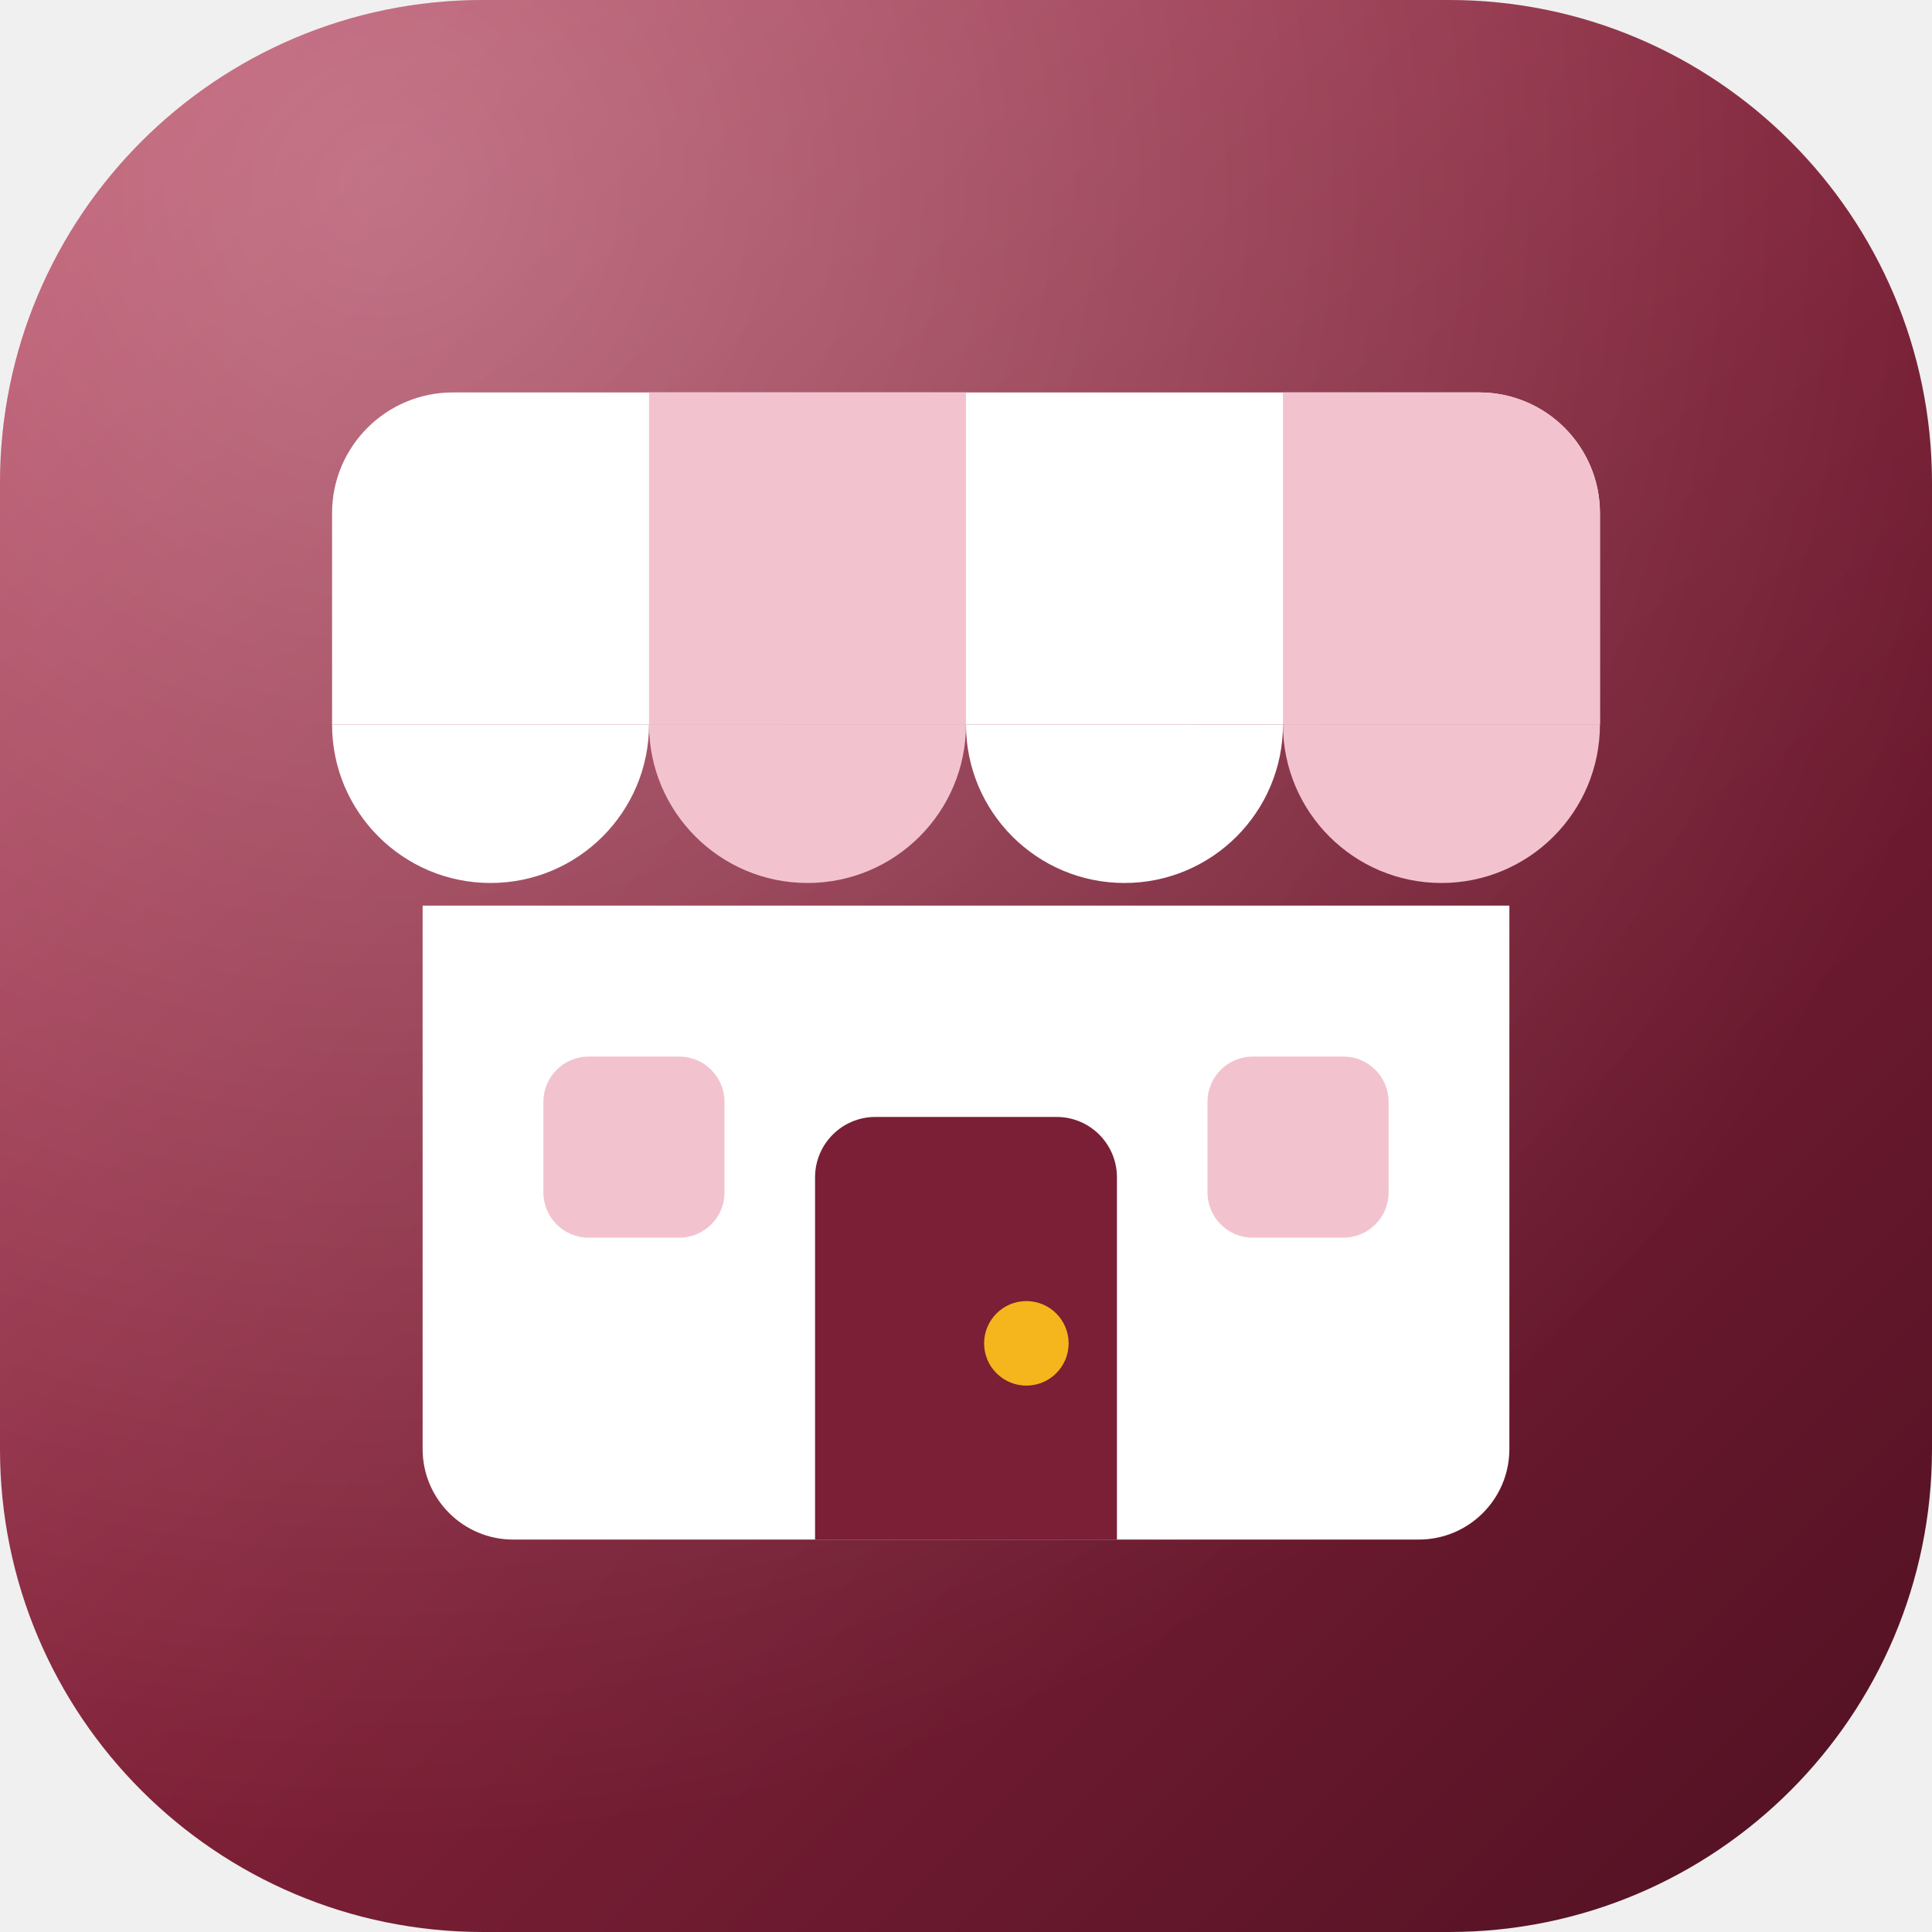
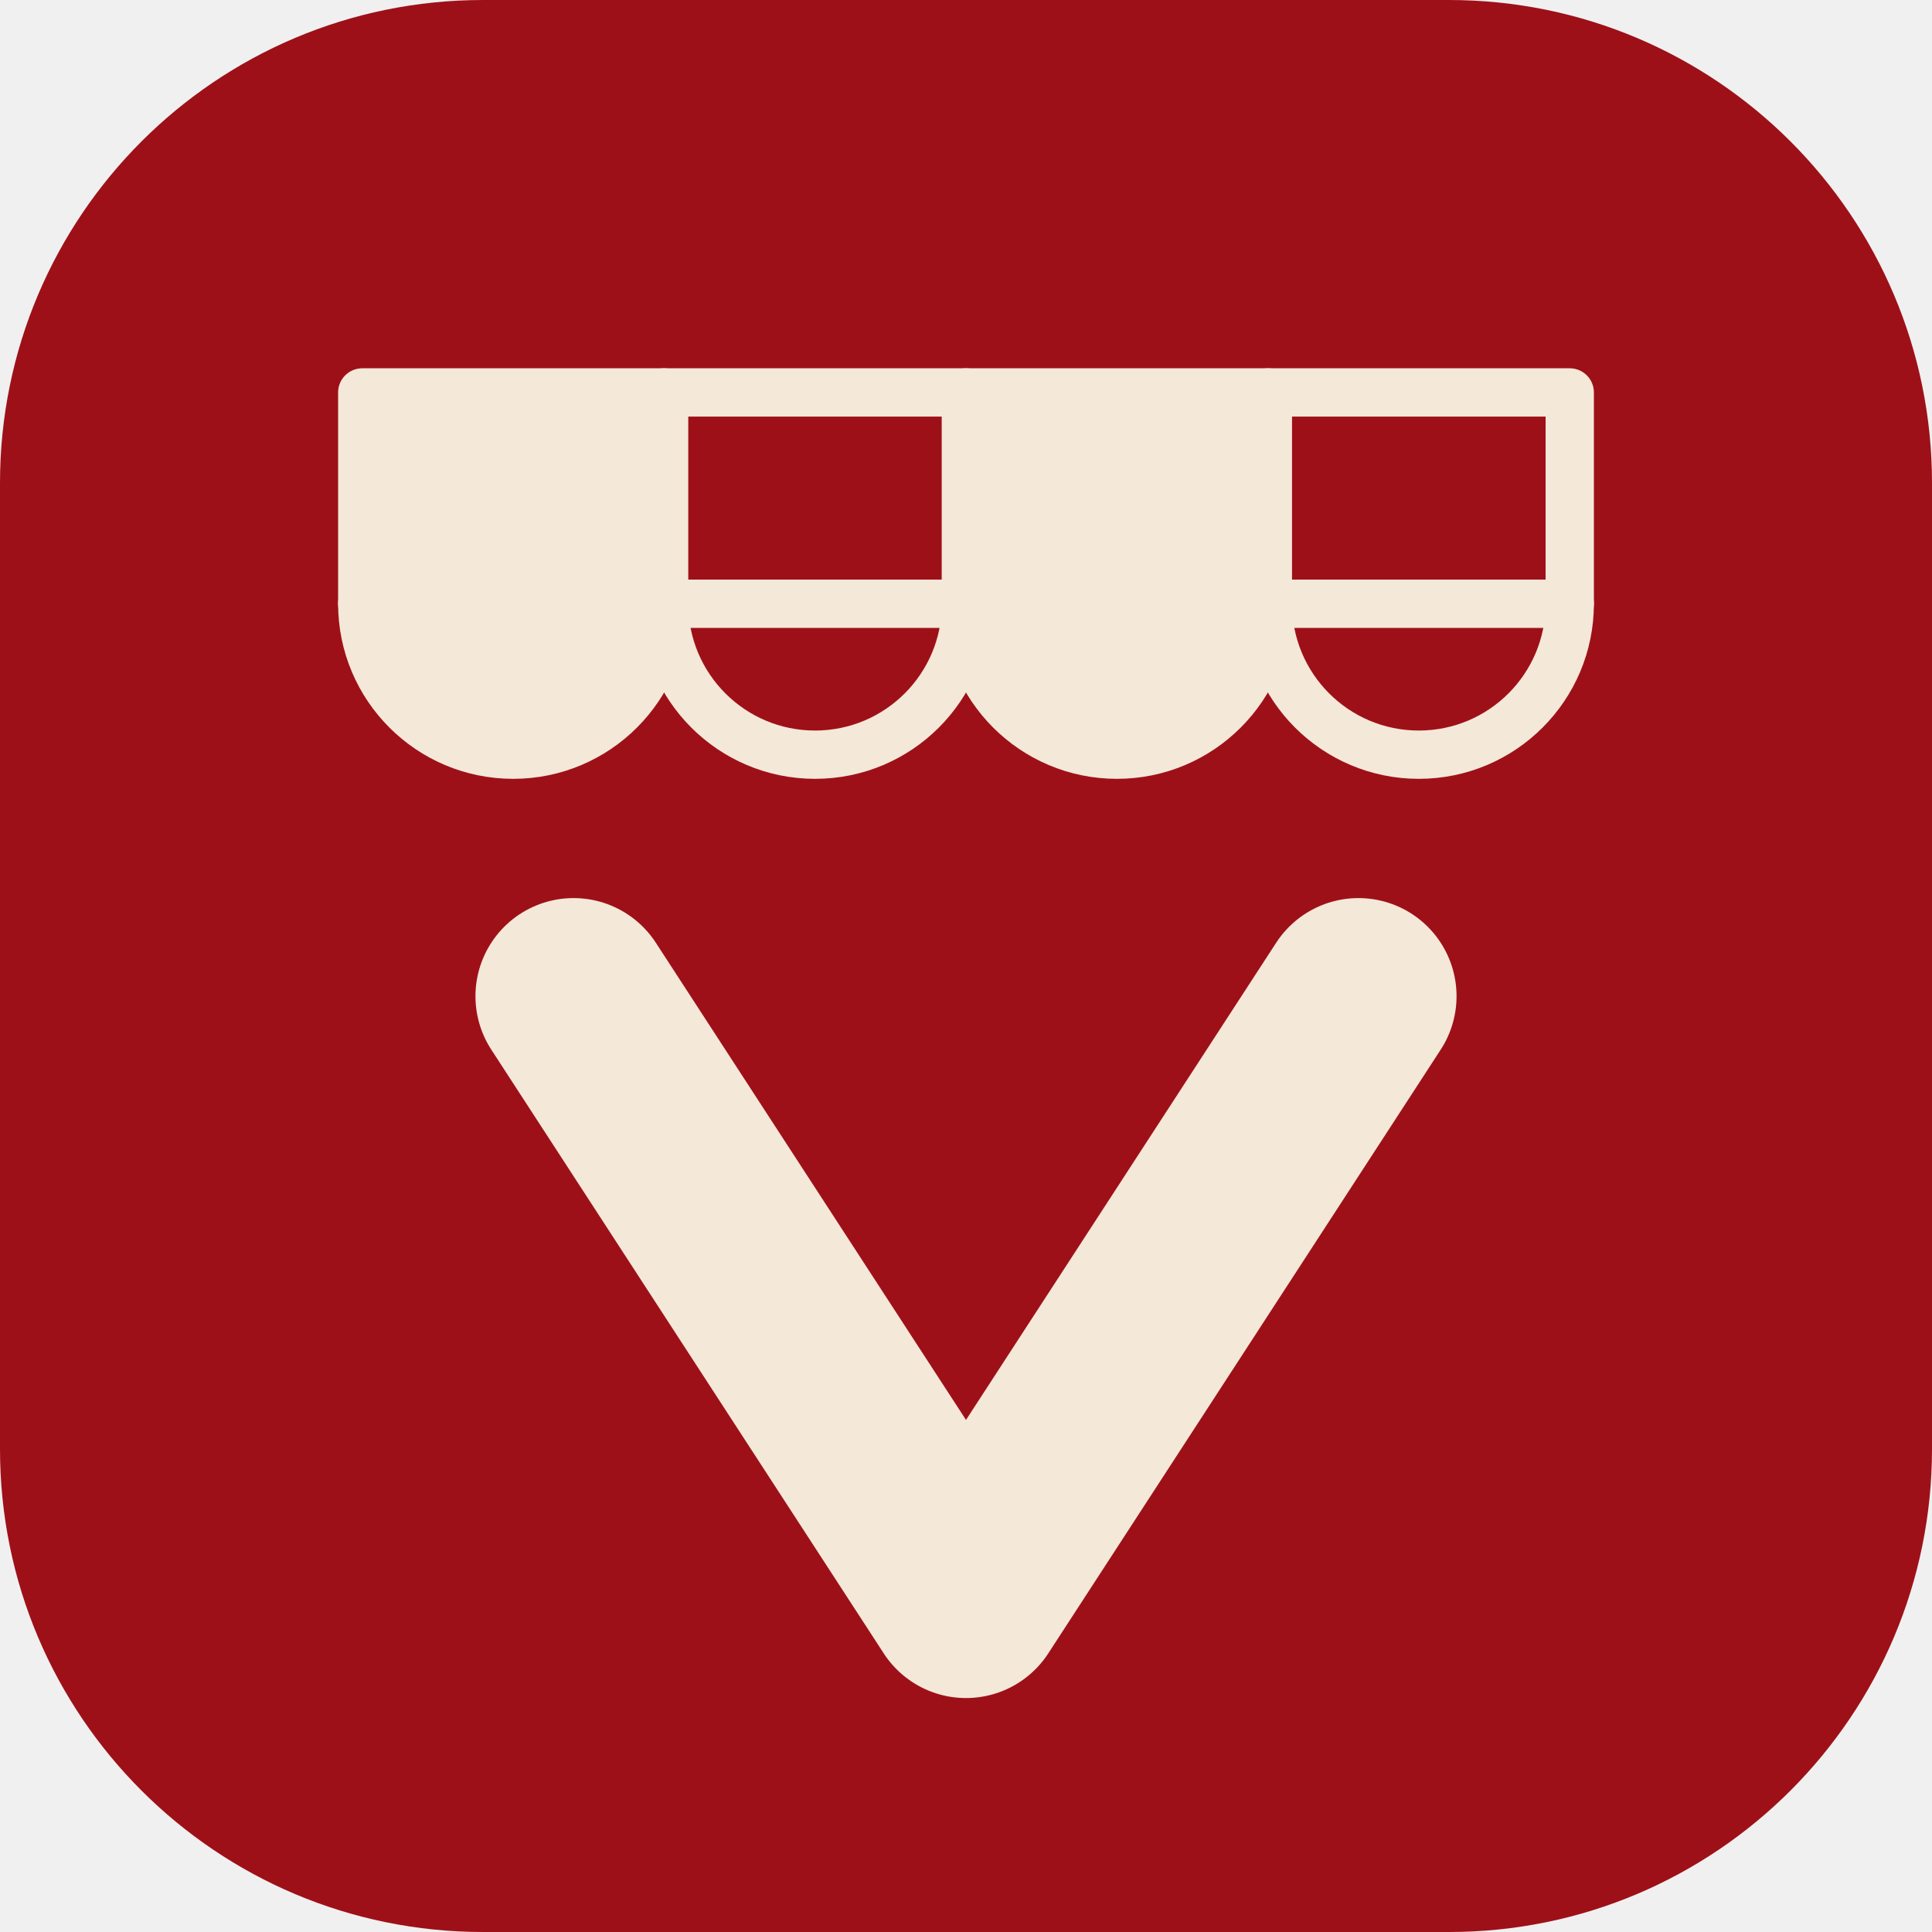
<svg xmlns="http://www.w3.org/2000/svg" viewBox="0 0 64 64">
-   <defs>
-     <linearGradient id="g" x1="0" y1="0" x2="1" y2="1">
-       <stop offset="0" stop-color="#b8405c" />
-       <stop offset=".55" stop-color="#7a1f35" />
-       <stop offset="1" stop-color="#4f1022" />
-     </linearGradient>
-     <radialGradient id="h" cx=".2" cy=".1" r=".85">
-       <stop offset="0" stop-color="#fff" stop-opacity=".3" />
-       <stop offset="1" stop-color="#fff" stop-opacity="0" />
-     </radialGradient>
-   </defs>
-   <rect width="64" height="64" rx="16" fill="url(#g)" />
-   <rect width="64" height="64" rx="16" fill="url(#h)" />
-   <path d="M14 30h36v18a3 3 0 0 1-3 3H17a3 3 0 0 1-3-3z" fill="#fff" />
-   <path d="M27 51V39a2 2 0 0 1 2-2h6a2 2 0 0 1 2 2v12z" fill="#7a1f35" />
-   <circle cx="34" cy="44.5" r="1.4" fill="#f5b51c" />
-   <rect x="18" y="35" width="6" height="6" rx="1.5" fill="#f2c3cf" />
-   <rect x="40" y="35" width="6" height="6" rx="1.5" fill="#f2c3cf" />
-   <path d="M15 13h34a4 4 0 0 1 4 4v7H11v-7a4 4 0 0 1 4-4z" fill="#fff" />
-   <path d="M21.5 13h10.5v11H21.5zM42.5 13H49a4 4 0 0 1 4 4v7H42.5z" fill="#f2c3cf" />
-   <path d="M11 24h10.5a5.25 5.25 0 0 1-10.5 0z" fill="#fff" />
-   <path d="M21.5 24h10.5a5.25 5.25 0 0 1-10.5 0z" fill="#f2c3cf" />
-   <path d="M32 24h10.5a5.25 5.25 0 0 1-10.5 0z" fill="#fff" />
-   <path d="M42.5 24H53a5.25 5.25 0 0 1-10.5 0z" fill="#f2c3cf" />
+   <rect width="64" height="64" rx="16" fill="#9e1018" />
+   <g stroke="#f4e8d8" stroke-width="1.6" stroke-linejoin="round">
+     <path d="M12 13h10v7H12z" fill="#f4e8d8" />
+     <path d="M22 13h10v7H22z" fill="#9e1018" />
+     <path d="M32 13h10v7H32z" fill="#f4e8d8" />
+     <path d="M42 13h10v7H42z" fill="#9e1018" />
+     <path d="M12 20h10a5 5 0 0 1-10 0z" fill="#f4e8d8" />
+     <path d="M22 20h10a5 5 0 0 1-10 0z" fill="#9e1018" />
+     <path d="M32 20h10a5 5 0 0 1-10 0z" fill="#f4e8d8" />
+     <path d="M42 20h10a5 5 0 0 1-10 0z" fill="#9e1018" />
+   </g>
+   <path d="M19 33l13 20 13-20" fill="none" stroke="#f4e8d8" stroke-width="6.5" stroke-linecap="round" stroke-linejoin="round" />
</svg>
